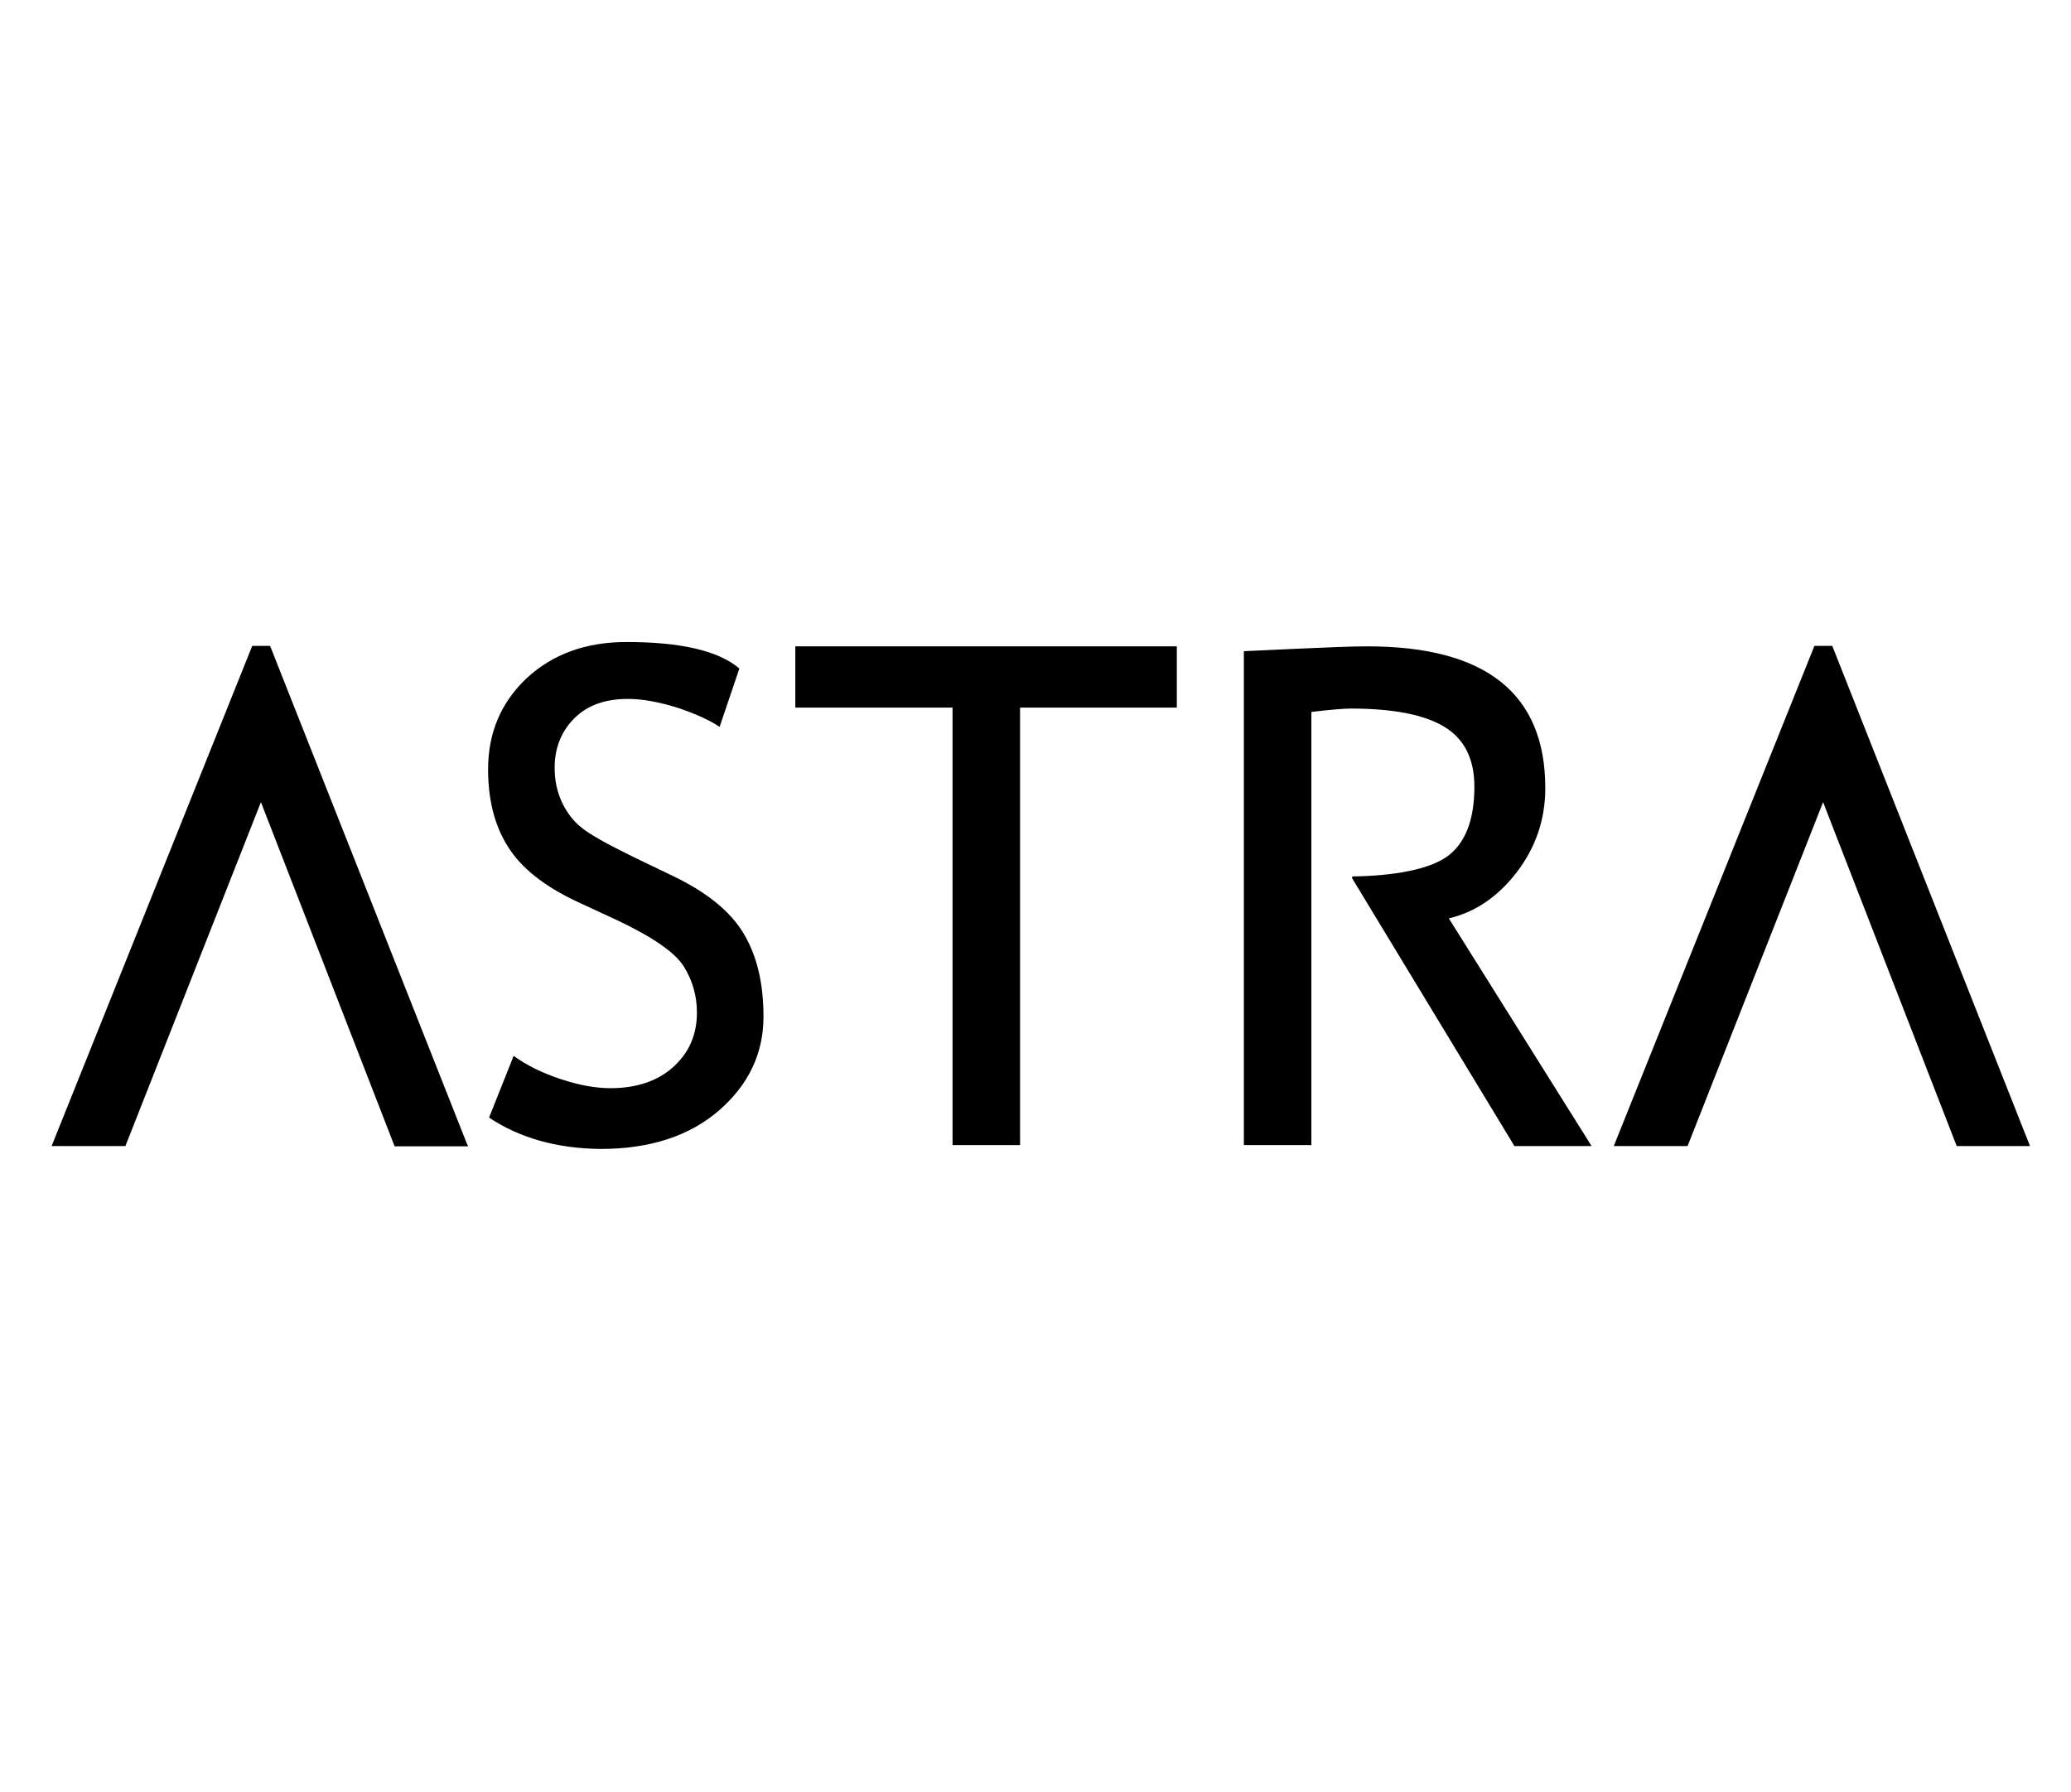
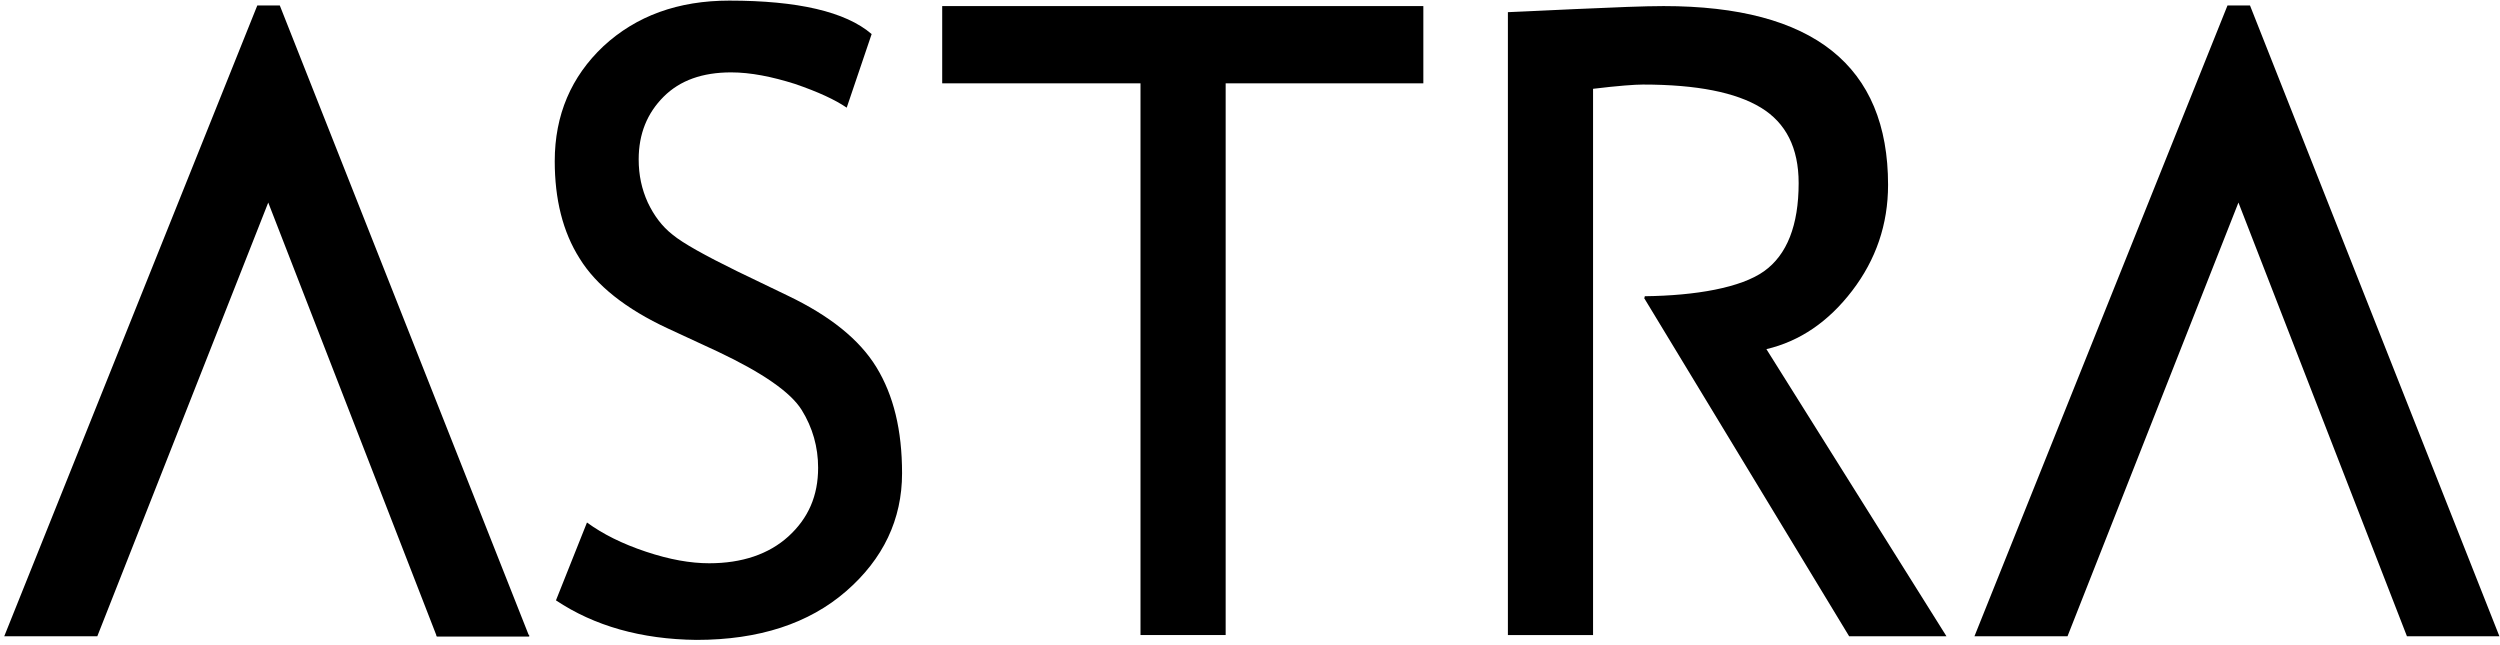
- <svg xmlns="http://www.w3.org/2000/svg" version="1.1" id="Слой_1" x="0px" y="0px" viewBox="0 0 429.4 371.5" style="enable-background:new 0 0 429.4 371.5;" xml:space="preserve">
-   <style type="text/css">
- 	.st0{fill:none;}
- 	.st1{fill:none;stroke:#000000;stroke-miterlimit:10;}
- 	.st2{fill:none;stroke:#000000;stroke-width:0.25;stroke-miterlimit:10;}
- </style>
-   <path class="st0" d="M68.6,315.5" />
-   <g>
-     <polygon points="54.1,166.3 26,237.6 10.7,237.6 52.3,133.9 56,133.9 97,237.6 81.8,237.6 54.1,166.3  " />
-     <path d="M33.9,215.9" />
-     <path d="M72,215.9" />
-     <path d="M101.4,231.7l5.1-12.8c2.6,1.9,5.8,3.5,9.7,4.8c3.9,1.3,7.3,1.9,10.4,1.9c5.4,0,9.8-1.5,13-4.4c3.3-3,4.9-6.7,4.9-11.3   c0-3.4-0.9-6.6-2.7-9.5c-1.8-2.9-6.4-6.1-13.8-9.6l-8.2-3.8c-6.9-3.2-11.8-7.1-14.5-11.5c-2.8-4.4-4.1-9.8-4.1-16   c0-7.6,2.7-13.9,8-18.9c5.4-5,12.3-7.5,20.7-7.5c11.2,0,19.1,1.8,23.4,5.5l-4.1,12.1c-1.9-1.3-4.7-2.6-8.5-3.9   c-3.8-1.2-7.3-1.9-10.5-1.9c-4.7,0-8.4,1.3-11.1,4c-2.7,2.7-4.1,6.1-4.1,10.3c0,2.6,0.5,4.9,1.5,7.1c1,2.1,2.3,3.9,4.1,5.3   c1.7,1.4,5.3,3.4,10.6,6l8.3,4c6.9,3.3,11.8,7.2,14.6,11.8c2.8,4.6,4.2,10.3,4.2,17.4c0,7.6-3.1,14.1-9.2,19.4   c-6.1,5.3-14.3,8-24.6,8C115.4,238.1,107.7,235.9,101.4,231.7z" />
-     <path d="M211.5,146.7v90.7h-14v-90.7h-32.6V134h79.1v12.7H211.5z" />
-     <path d="M300.4,190.4c5.5-1.3,10.2-4.5,14.1-9.6s5.9-10.9,5.9-17.4c0-19.6-12.3-29.4-36.9-29.4c-3.1,0-8,0.2-14.7,0.5   c-6.7,0.3-10.4,0.5-10.9,0.5v102.4h14v-89.8c4.1-0.5,6.9-0.7,8.2-0.7c8.9,0,15.3,1.3,19.4,3.8c4.1,2.5,6.2,6.6,6.2,12.4   c0,6.9-1.9,11.8-5.7,14.5c-3.8,2.7-11.2,4-19.6,4.1c0,0.1,0,0.2-0.1,0.3l33.7,55.6h16L300.4,190.4z" />
-     <path class="st0" d="M107.2,214.8" />
-     <path class="st0" d="M43.7,137.5" />
-     <path class="st0" d="M79,237.5" />
-     <path class="st1" d="M53.8,240.7" />
-     <path class="st1" d="M54.1,112" />
-     <line class="st2" x1="81.8" y1="237.5" x2="97" y2="237.5" />
-     <polygon points="378,166.3 349.9,237.6 334.6,237.6 376.2,133.9 379.9,133.9 420.9,237.6 405.7,237.6 378,166.3  " />
-     <path class="st2" d="M417.8,133.9" />
-     <path class="st2" d="M7.6,133.9" />
-   </g>
+ <svg xmlns="http://www.w3.org/2000/svg" width="411" height="106" viewBox="0 0 411 106" fill="none">
+   <path d="M44.099 33.3L15.999 104.6H0.699L42.299 0.9H45.999L86.999 104.6H71.799L44.099 33.3Z" fill="black" />
+   <path d="M91.399 98.7L96.499 85.9C99.099 87.8 102.299 89.4 106.199 90.7C110.099 92 113.499 92.6 116.599 92.6C121.999 92.6 126.399 91.1 129.599 88.2C132.899 85.2 134.499 81.5 134.499 76.9C134.499 73.5 133.599 70.3 131.799 67.4C129.999 64.5 125.399 61.3 117.999 57.8L109.799 54C102.899 50.8 97.999 46.9 95.299 42.5C92.499 38.1 91.199 32.7 91.199 26.5C91.199 18.9 93.899 12.6 99.199 7.6C104.599 2.6 111.499 0.1 119.899 0.1C131.099 0.1 138.999 1.9 143.299 5.6L139.199 17.7C137.299 16.4 134.499 15.1 130.699 13.8C126.899 12.6 123.399 11.9 120.199 11.9C115.499 11.9 111.799 13.2 109.099 15.9C106.399 18.6 104.999 22 104.999 26.2C104.999 28.8 105.499 31.1 106.499 33.3C107.499 35.4 108.799 37.2 110.599 38.6C112.299 40 115.899 42 121.199 44.6L129.499 48.6C136.399 51.9 141.299 55.8 144.099 60.4C146.899 65 148.299 70.7 148.299 77.8C148.299 85.4 145.199 91.9 139.099 97.2C132.999 102.5 124.799 105.2 114.499 105.2C105.399 105.1 97.699 102.9 91.399 98.7Z" fill="black" />
+   <path d="M201.498 13.7V104.4H187.498V13.7H154.898V1H233.998V13.7H201.498Z" fill="black" />
+   <path d="M290.398 57.4C295.898 56.1 300.598 52.9 304.498 47.8C308.398 42.7 310.398 36.9 310.398 30.4C310.398 10.8 298.098 1 273.498 1C270.398 1 265.498 1.2 258.798 1.5C252.098 1.8 248.398 2 247.898 2V104.4H261.898V14.6C265.998 14.1 268.798 13.9 270.098 13.9C278.998 13.9 285.398 15.2 289.498 17.7C293.598 20.2 295.698 24.3 295.698 30.1C295.698 37 293.798 41.9 289.998 44.6C286.198 47.3 278.798 48.6 270.398 48.7C270.398 48.8 270.398 48.9 270.298 49L303.998 104.6H319.998L290.398 57.4Z" fill="black" />
+   <path d="M71.799 104.5H86.999" stroke="black" stroke-width="0.25" stroke-miterlimit="10" />
+   <path d="M368 33.3L339.9 104.6H324.6L366.2 0.9H369.9L410.9 104.6H395.7L368 33.3Z" fill="black" />
</svg>
